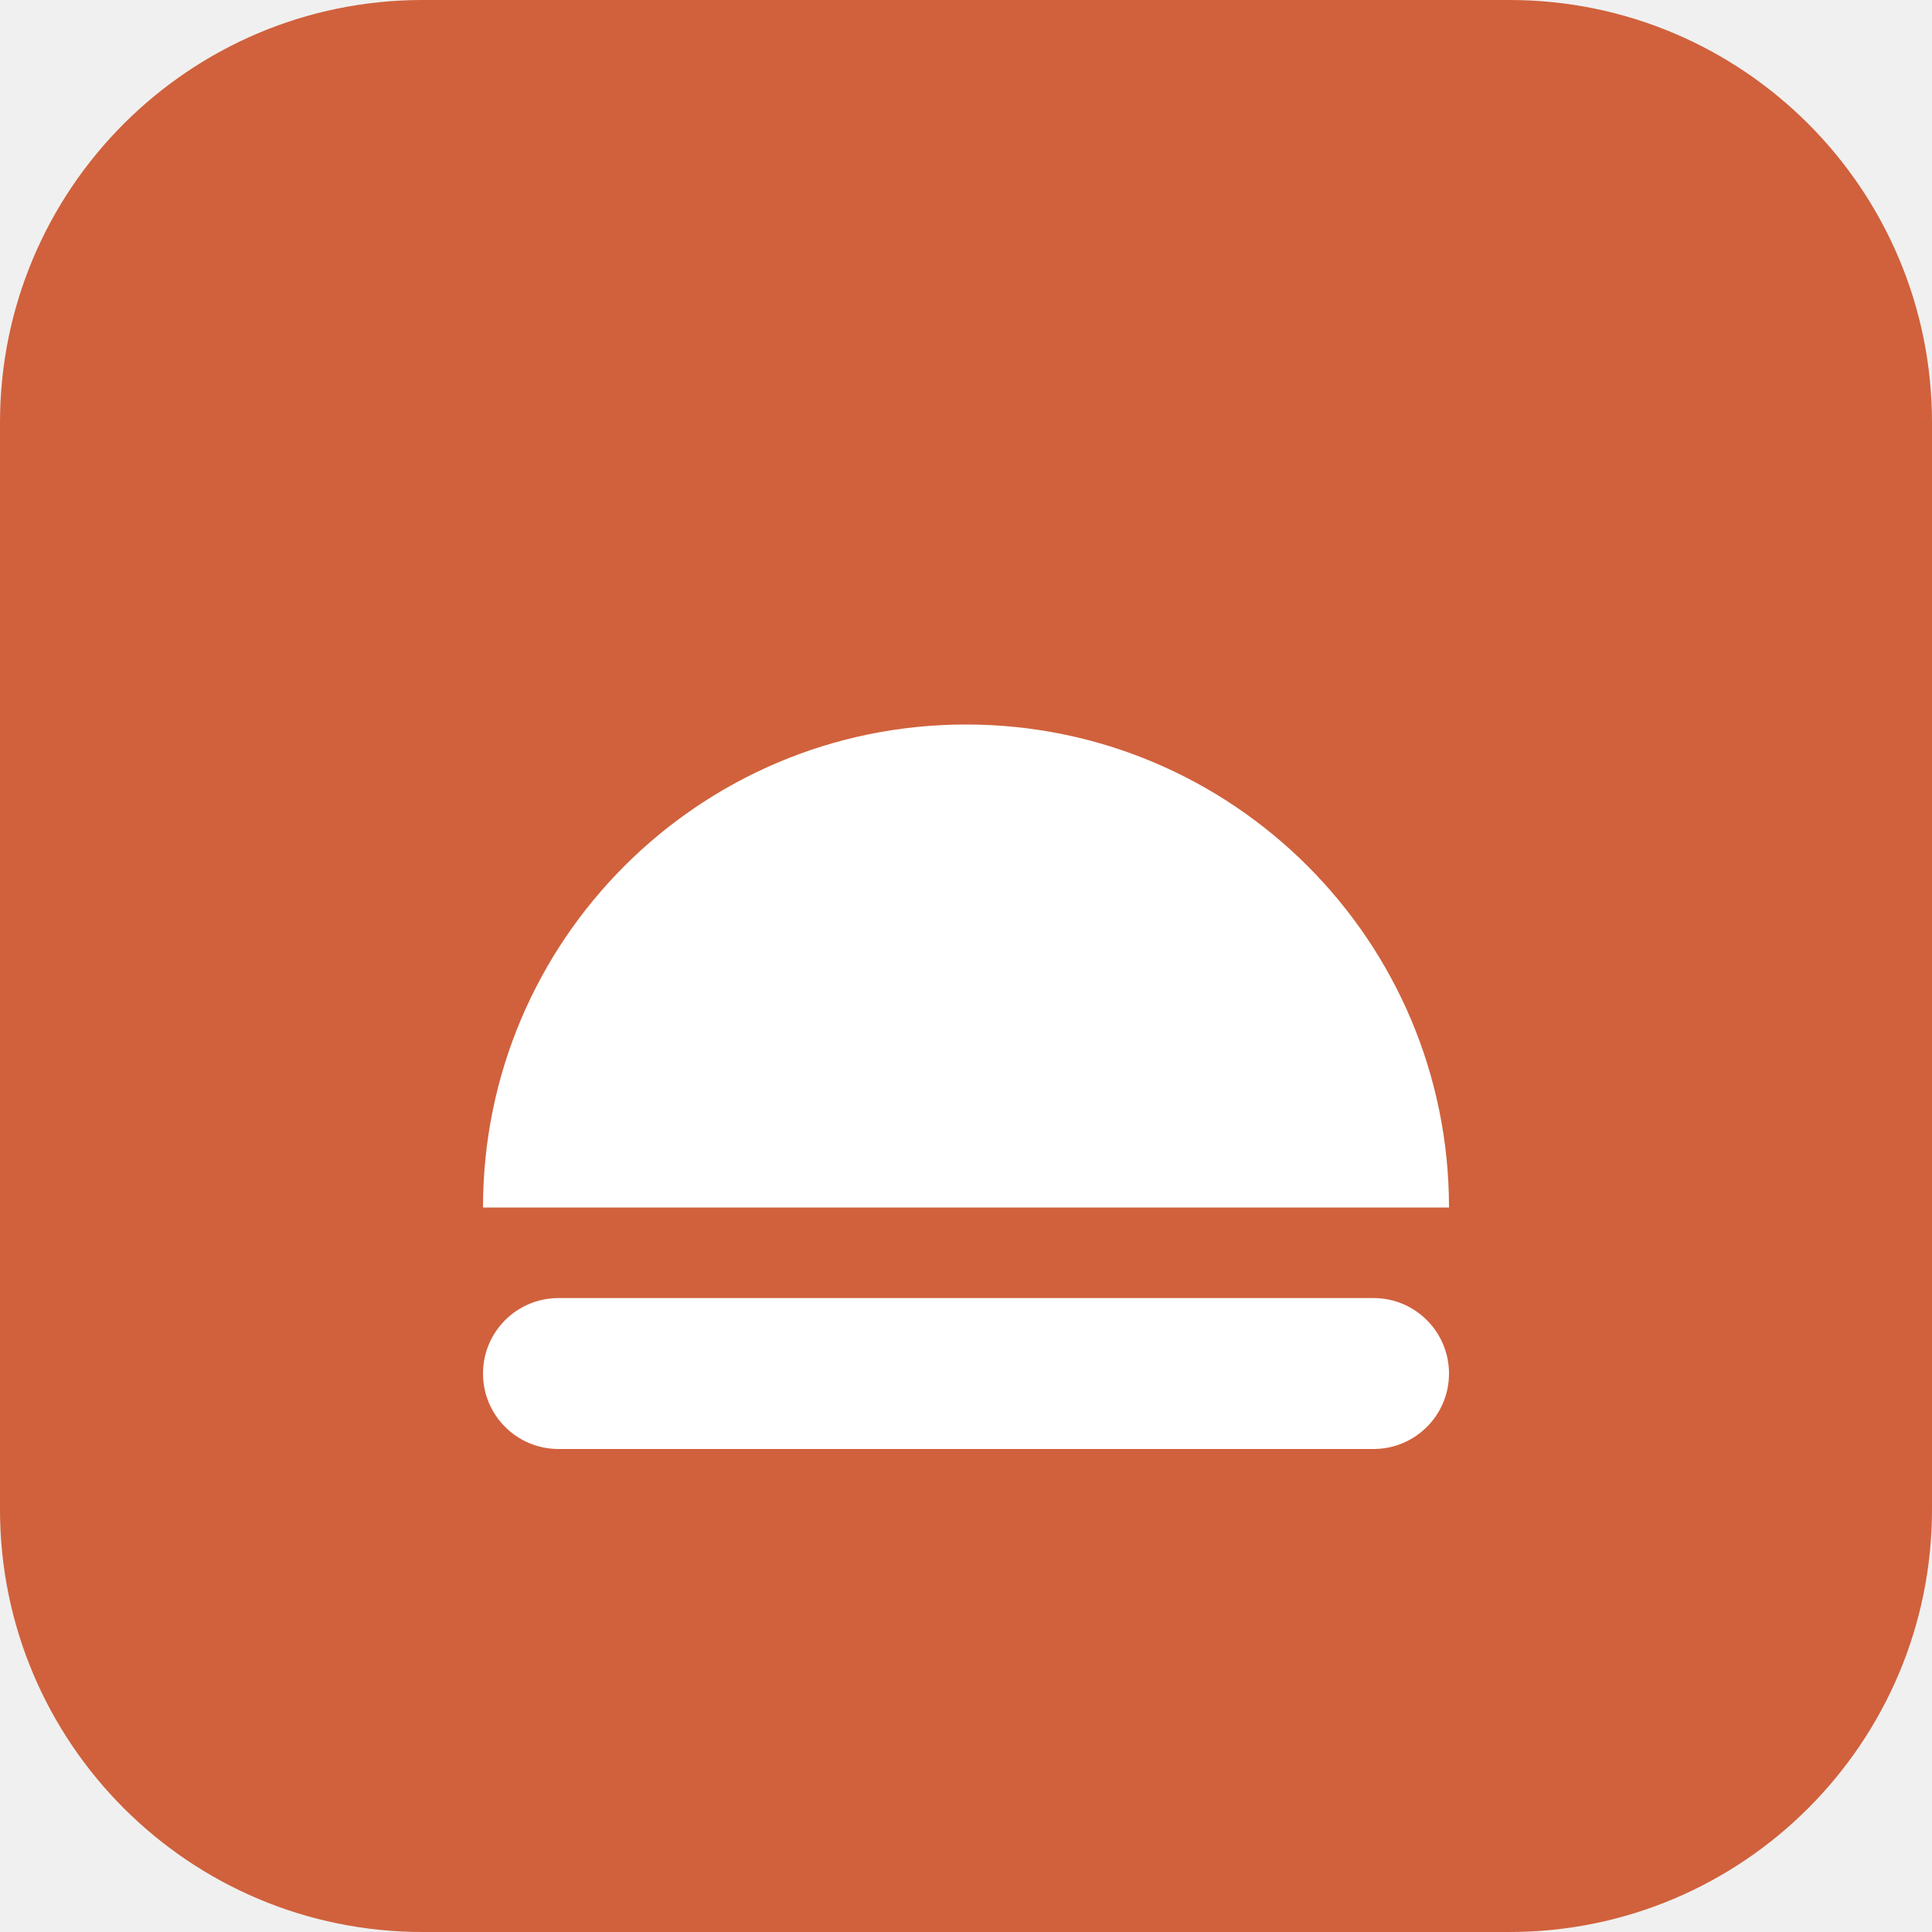
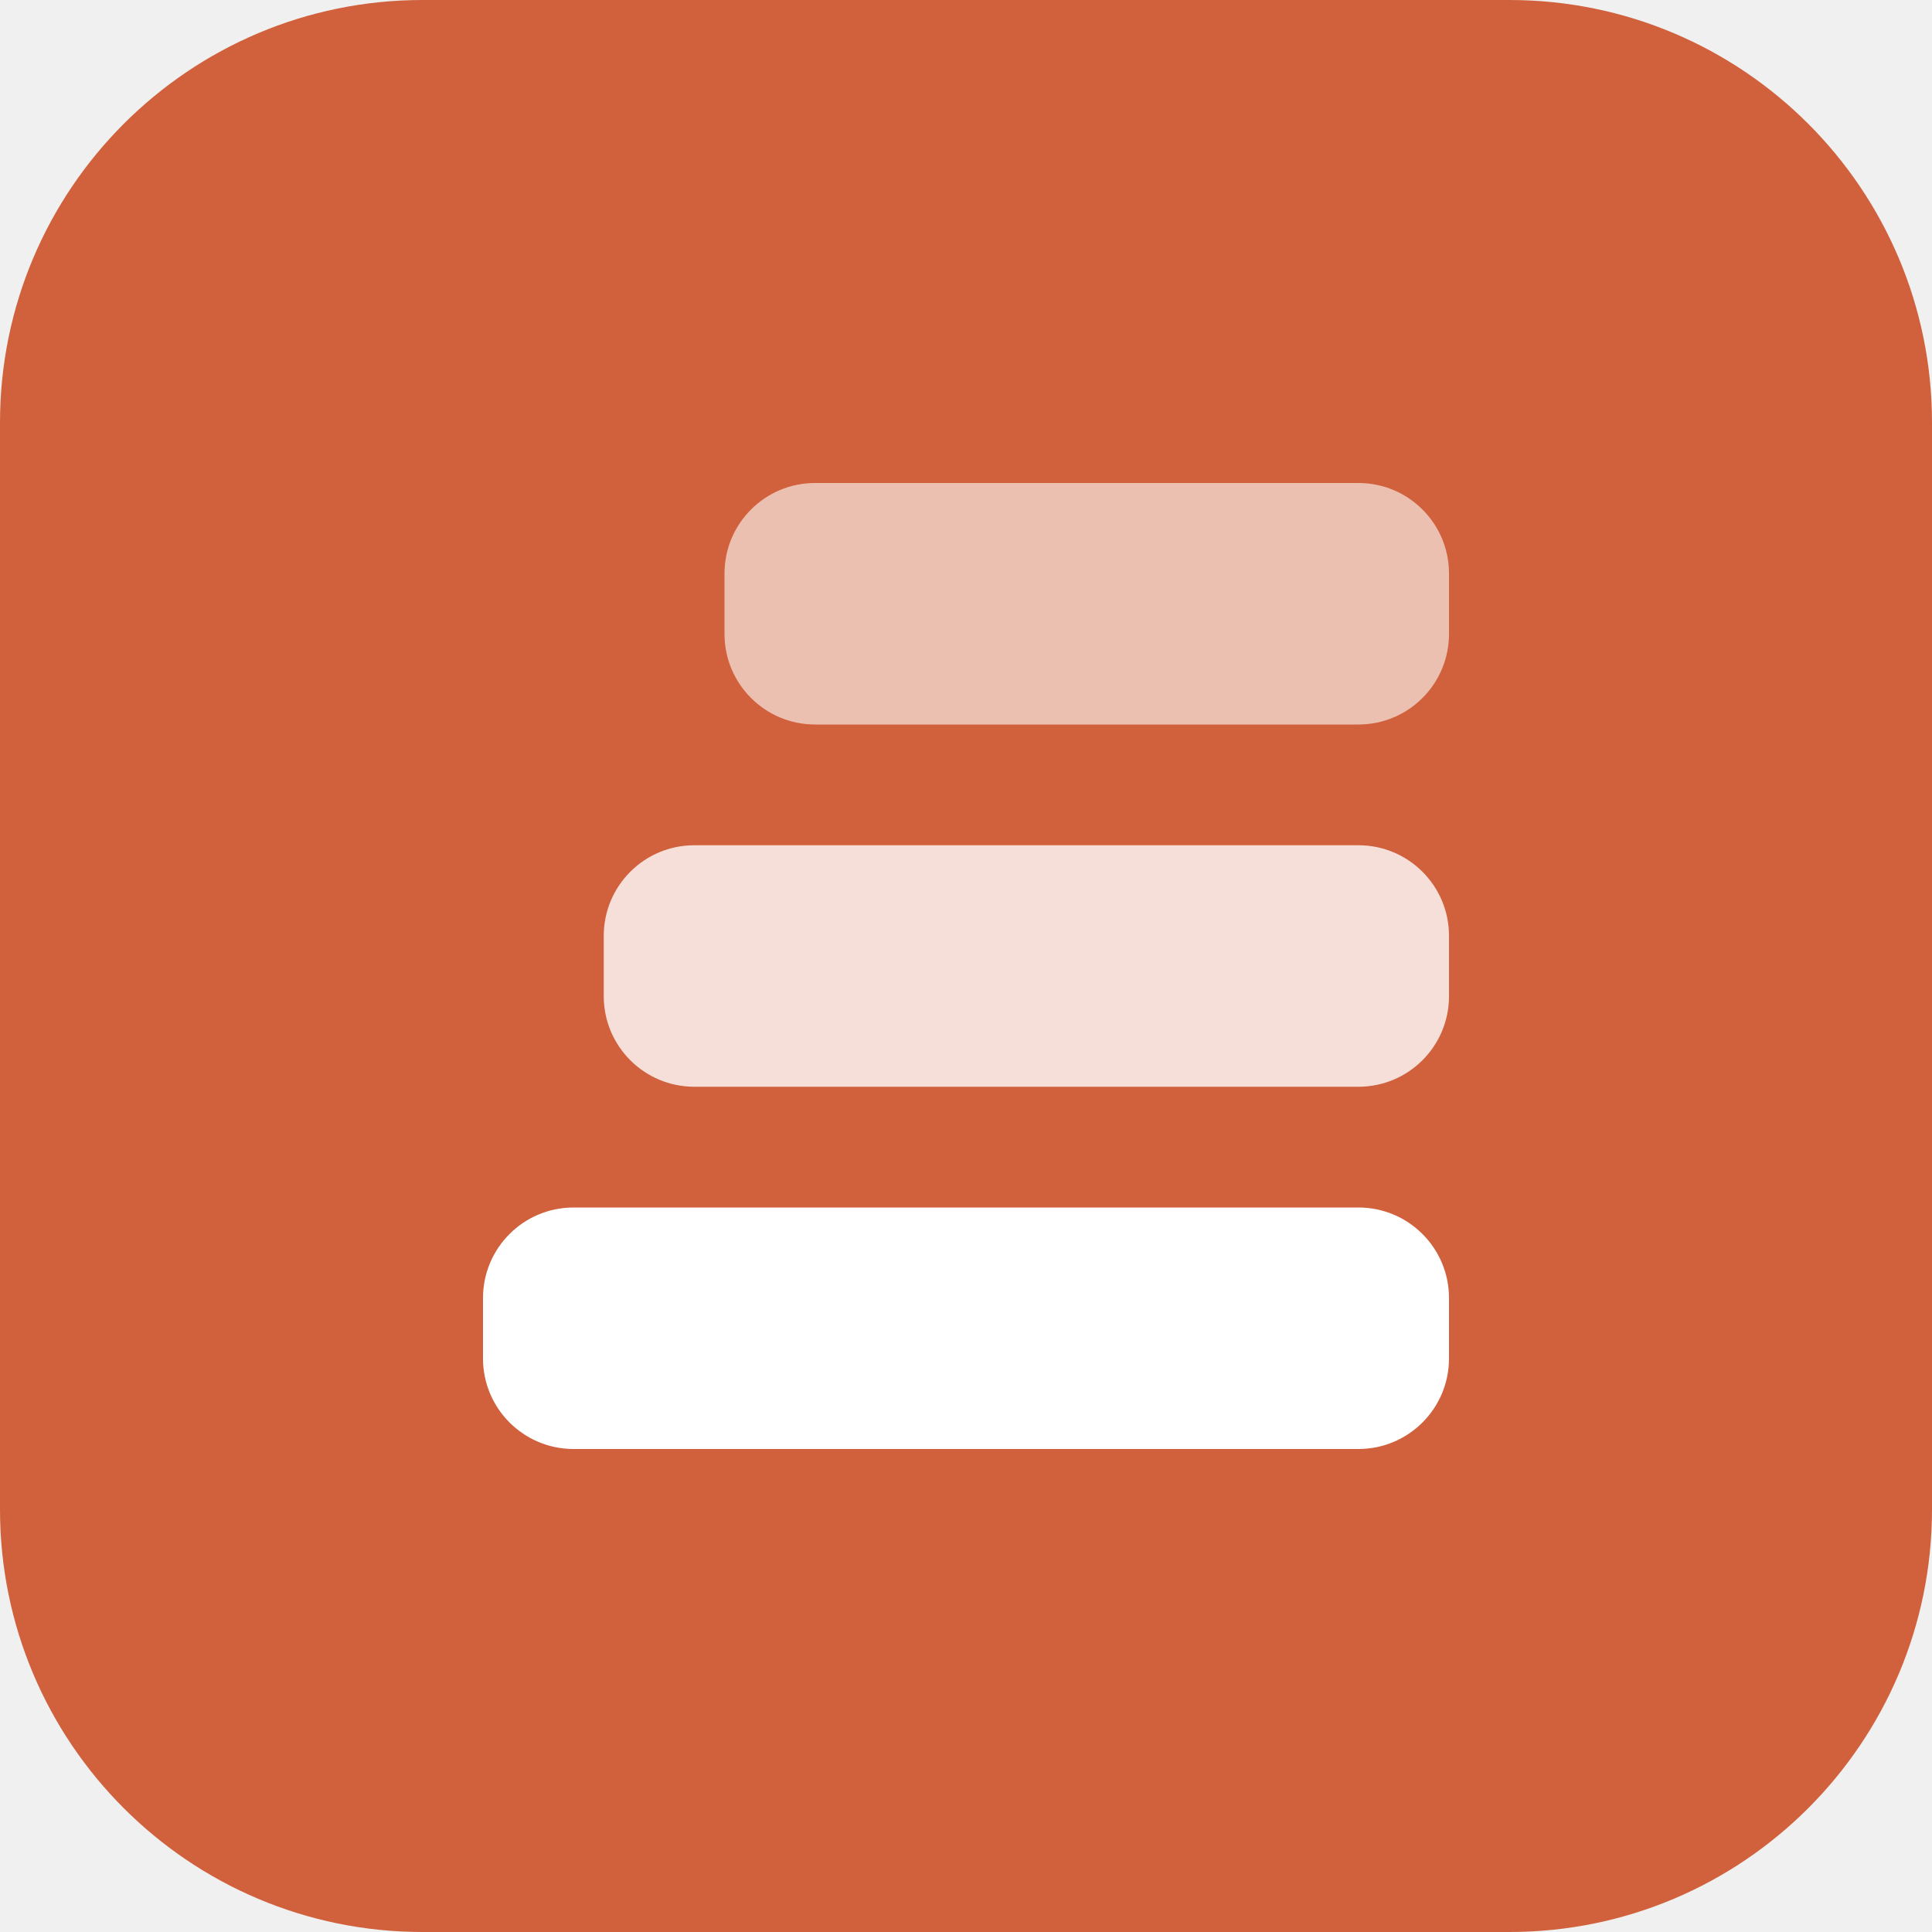
<svg xmlns="http://www.w3.org/2000/svg" viewBox="0 0 64 64" width="64" height="64">
  <rect width="64" height="64" rx="14" fill="#d0613c" />
-   <path d="M16 40a16 16 0 0 1 32 0z" fill="#fff" />
-   <rect x="16" y="43" width="32" height="5" rx="2.5" fill="#fff" />
+   <rect x="16" y="40" width="32" height="8" rx="3" fill="#fff" />
+   <rect x="20" y="28" width="28" height="8" rx="3" fill="#fff" fill-opacity=".8" />
+   <rect x="24" y="16" width="24" height="8" rx="3" fill="#fff" fill-opacity=".6" />
</svg>
